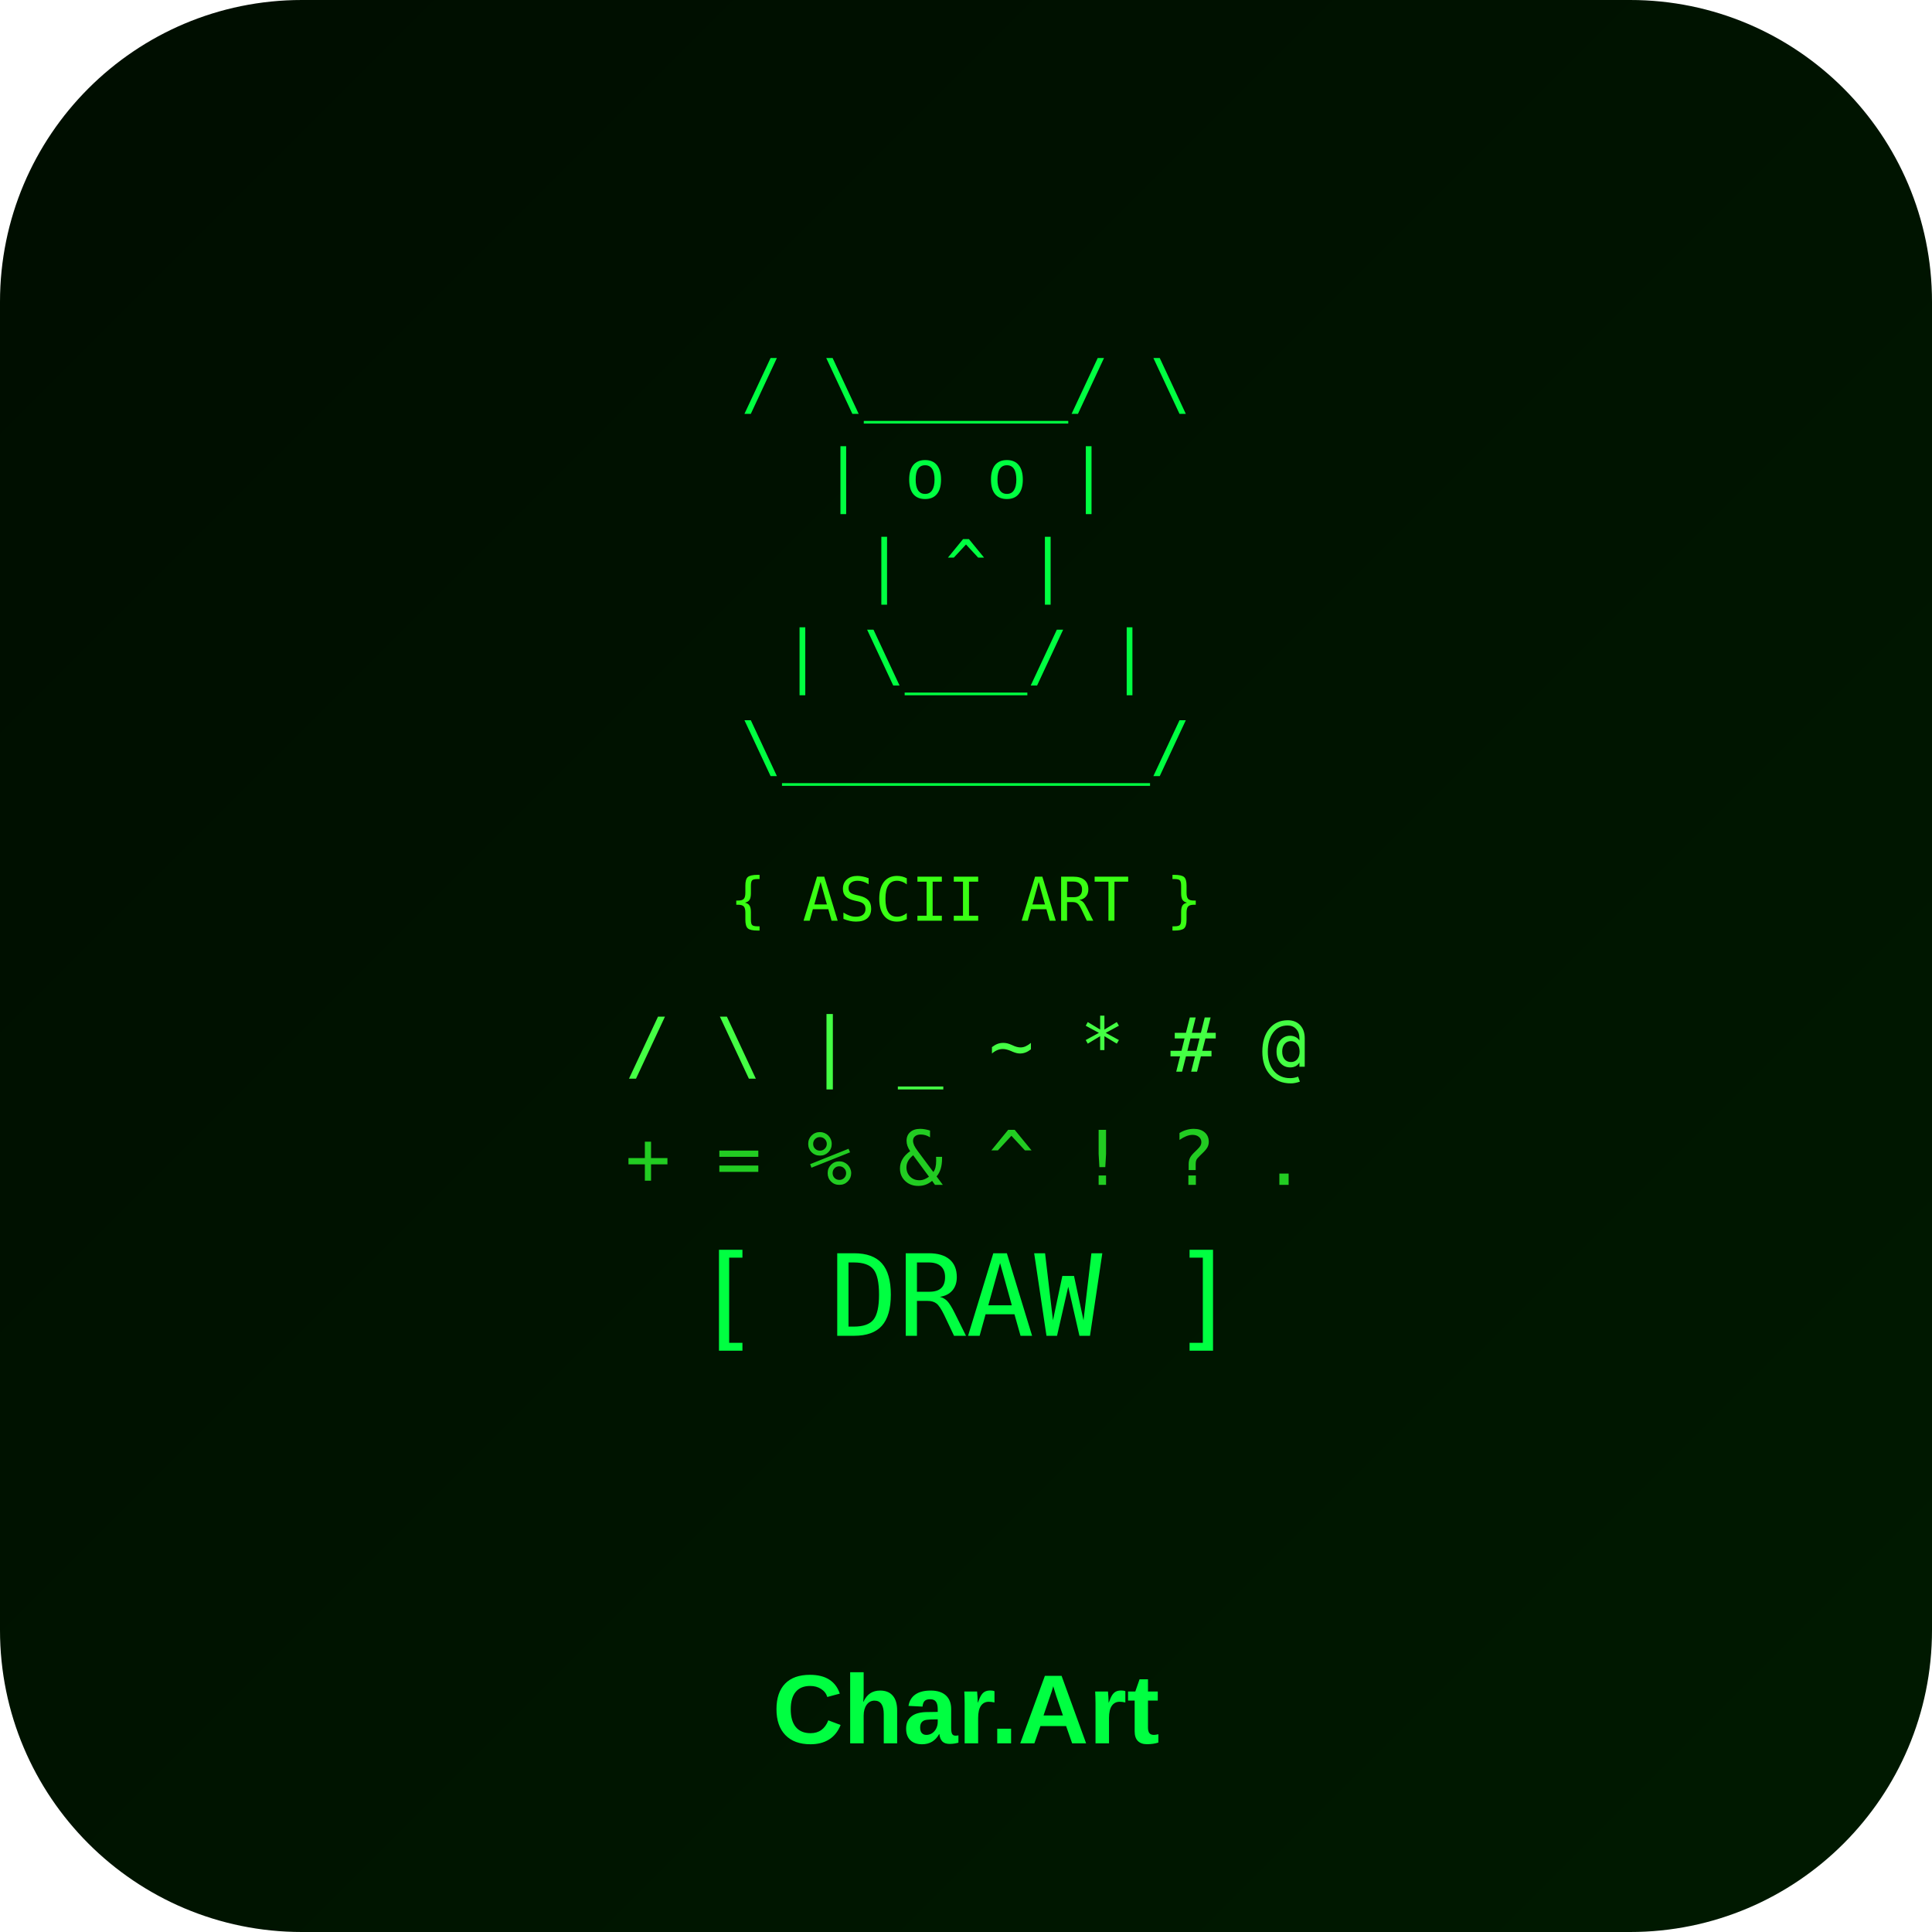
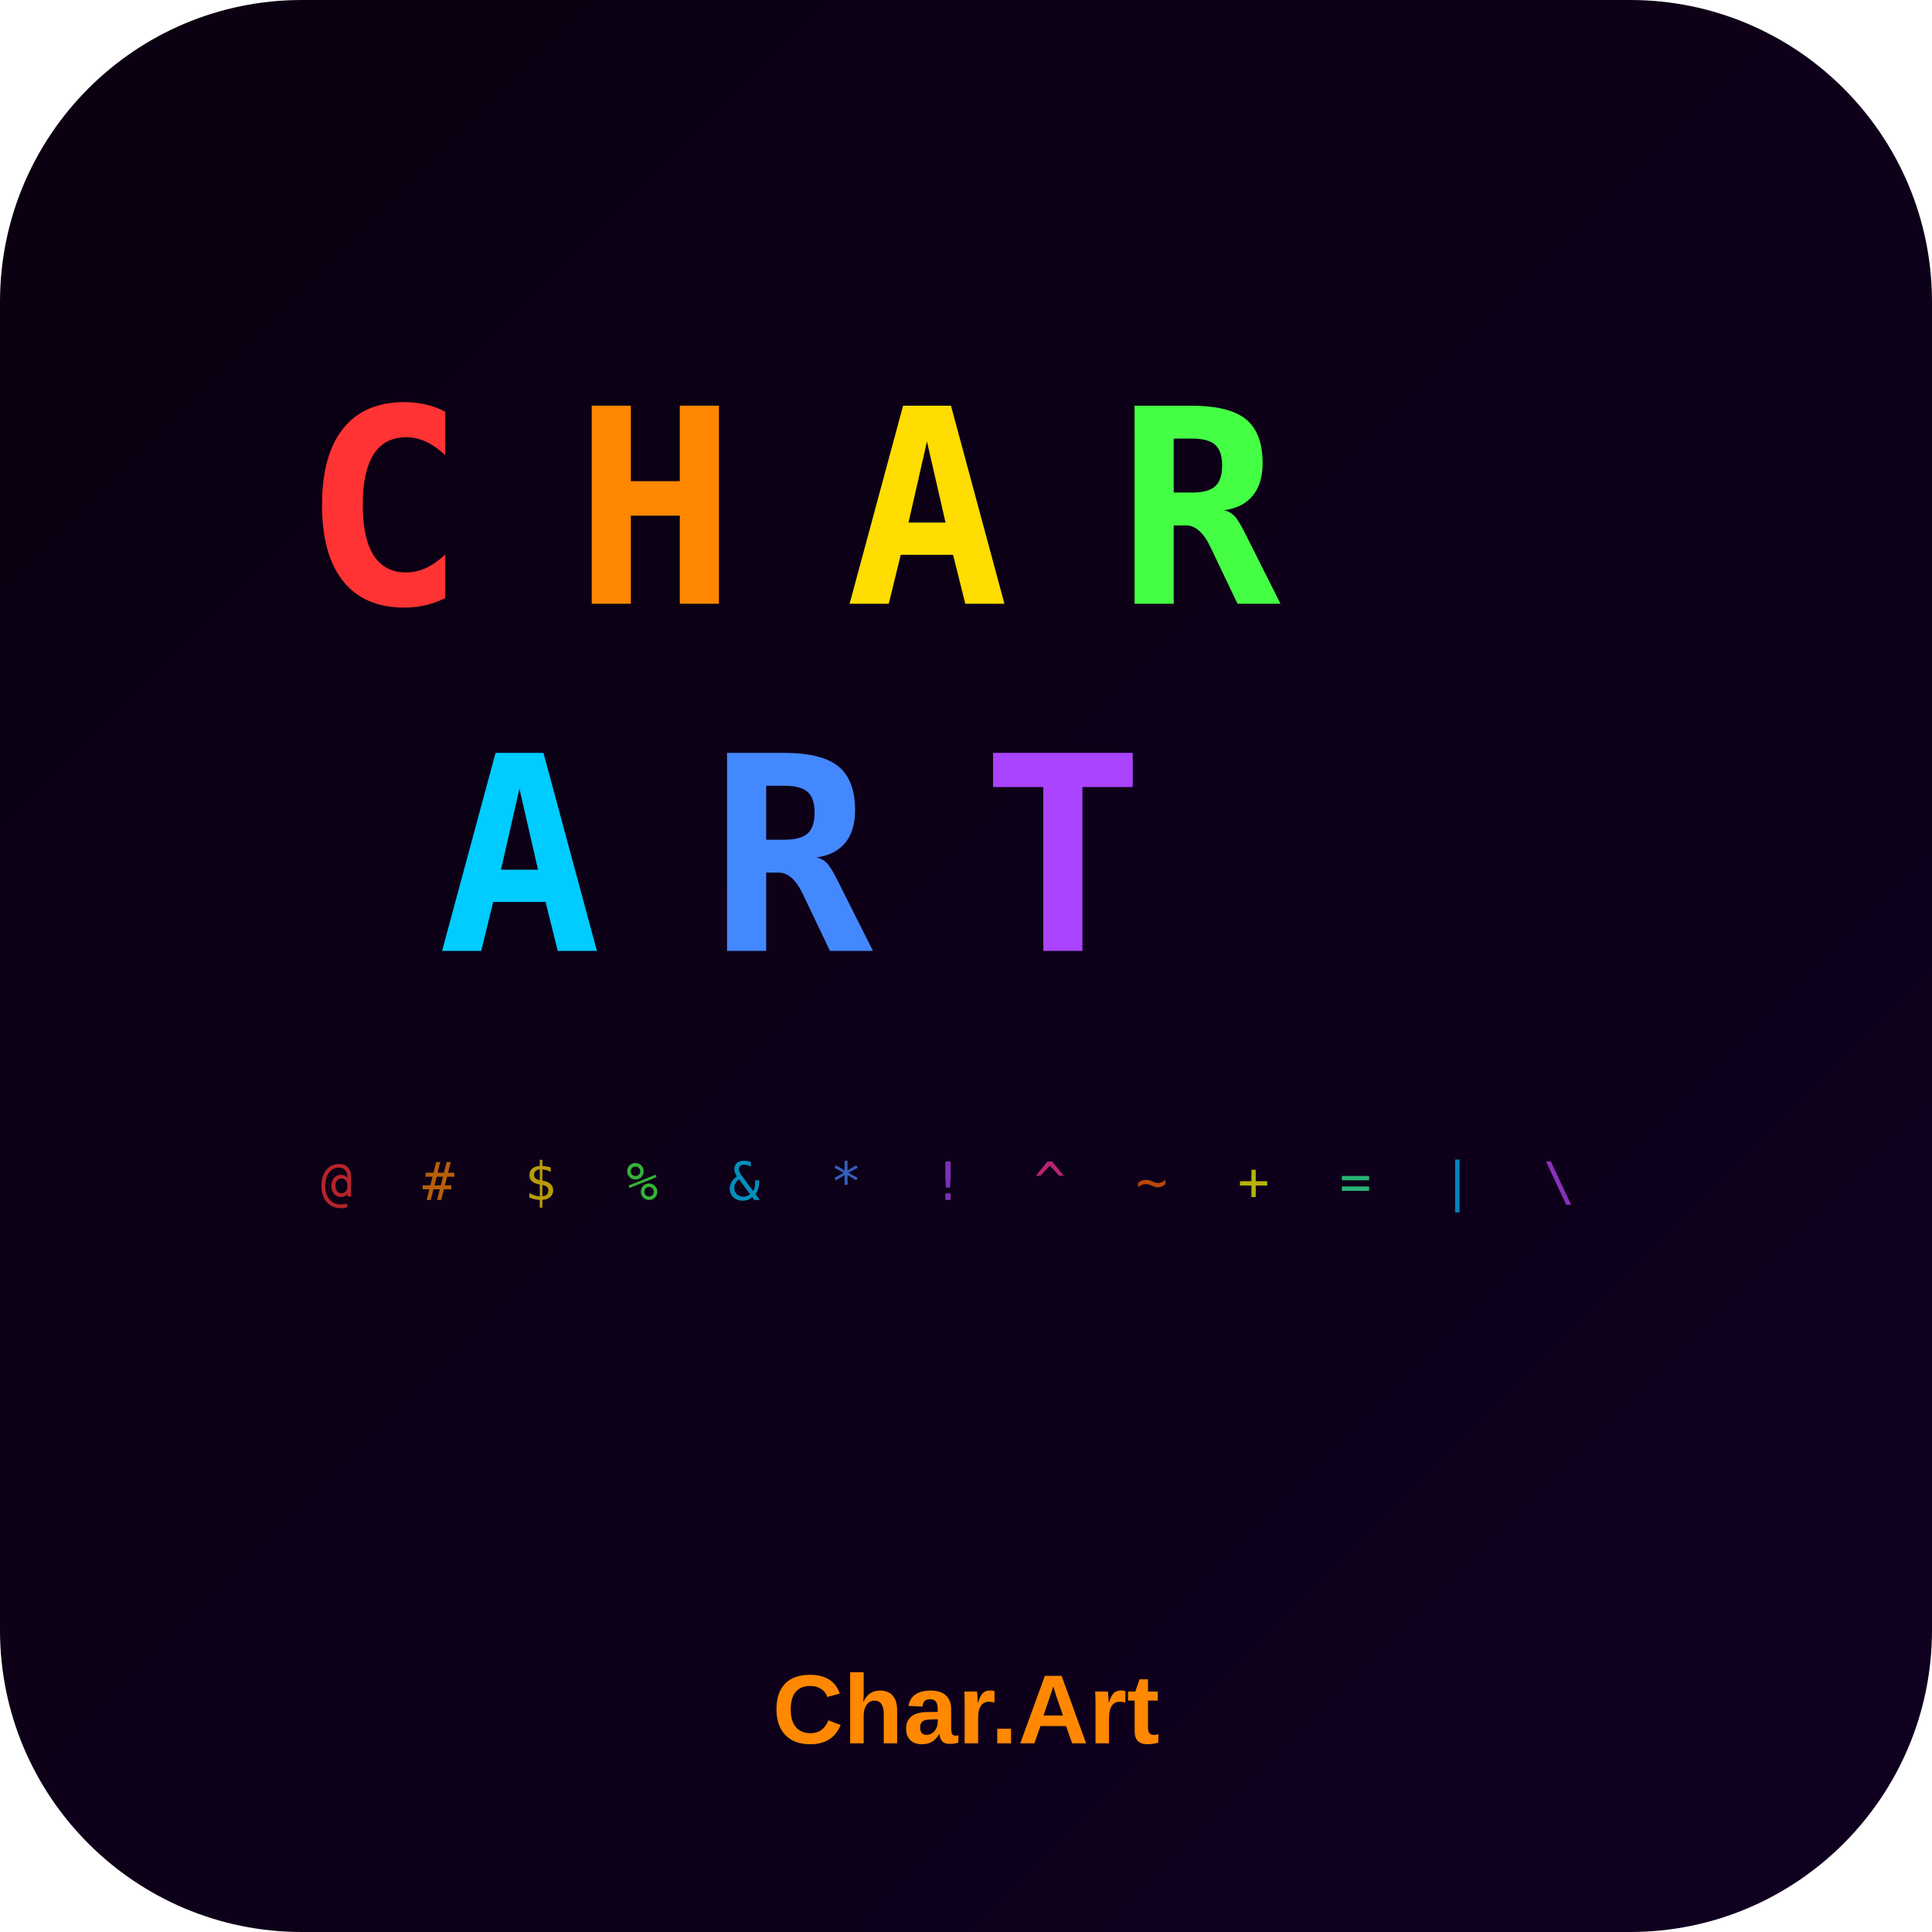
<svg xmlns="http://www.w3.org/2000/svg" viewBox="0 0 512 512">
  <defs>
    <linearGradient id="bg" x1="0%" y1="0%" x2="100%" y2="100%">
-       <stop offset="0%" stop-color="#000D00" />
-       <stop offset="100%" stop-color="#001A00" />
+       <stop offset="0%" stop-color="#0A0010" />
+       <stop offset="100%" stop-color="#100020" />
    </linearGradient>
  </defs>
  <rect width="512" height="512" rx="80" fill="url(#bg)" />
-   <text x="256" y="108" font-family="monospace" font-size="18" fill="#00FF41" text-anchor="middle">  / \_____/ \  </text>
-   <text x="256" y="132" font-family="monospace" font-size="18" fill="#00FF41" text-anchor="middle"> |  o     o  | </text>
-   <text x="256" y="156" font-family="monospace" font-size="18" fill="#00FF41" text-anchor="middle"> |     ^     | </text>
-   <text x="256" y="180" font-family="monospace" font-size="18" fill="#00FF41" text-anchor="middle"> |  \___/    | </text>
-   <text x="256" y="204" font-family="monospace" font-size="18" fill="#00FF41" text-anchor="middle">  \_________/  </text>
-   <text x="256" y="244" font-family="monospace" font-size="16" fill="#39FF14" text-anchor="middle">{ ASCII ART }</text>
-   <text x="256" y="284" font-family="monospace" font-size="20" fill="#44FF44" text-anchor="middle">/ \ | _ ~ * # @</text>
-   <text x="256" y="314" font-family="monospace" font-size="20" fill="#22CC22" text-anchor="middle">+ = % &amp; ^ ! ? .</text>
-   <text x="256" y="354" font-family="monospace" font-size="30" fill="#00FF41" text-anchor="middle">[ DRAW ]</text>
-   <text x="256" y="462" font-family="Arial" font-size="26" font-weight="bold" fill="#00FF41" text-anchor="middle">Char.Art</text>
+   <text x="80" y="160" font-family="monospace" font-size="72" font-weight="bold" fill="#FF3333">C</text>
+   <text x="152" y="160" font-family="monospace" font-size="72" font-weight="bold" fill="#FF8800">H</text>
+   <text x="224" y="160" font-family="monospace" font-size="72" font-weight="bold" fill="#FFDD00">A</text>
+   <text x="296" y="160" font-family="monospace" font-size="72" font-weight="bold" fill="#44FF44">R</text>
+   <text x="116" y="252" font-family="monospace" font-size="72" font-weight="bold" fill="#00CCFF">A</text>
+   <text x="188" y="252" font-family="monospace" font-size="72" font-weight="bold" fill="#4488FF">R</text>
+   <text x="260" y="252" font-family="monospace" font-size="72" font-weight="bold" fill="#AA44FF">T</text>
+   <text x="85" y="318" font-family="monospace" font-size="14" fill="#FF3333" opacity="0.7">@</text>
+   <text x="112" y="318" font-family="monospace" font-size="14" fill="#FF8800" opacity="0.7">#</text>
+   <text x="139" y="318" font-family="monospace" font-size="14" fill="#FFDD00" opacity="0.7">$</text>
+   <text x="166" y="318" font-family="monospace" font-size="14" fill="#44FF44" opacity="0.7">%</text>
+   <text x="193" y="318" font-family="monospace" font-size="14" fill="#00CCFF" opacity="0.7">&amp;</text>
+   <text x="220" y="318" font-family="monospace" font-size="14" fill="#4488FF" opacity="0.7">*</text>
+   <text x="247" y="318" font-family="monospace" font-size="14" fill="#AA44FF" opacity="0.7">!</text>
+   <text x="274" y="318" font-family="monospace" font-size="14" fill="#FF3399" opacity="0.7">^</text>
+   <text x="301" y="318" font-family="monospace" font-size="14" fill="#FF6600" opacity="0.7">~</text>
+   <text x="328" y="318" font-family="monospace" font-size="14" fill="#FFFF00" opacity="0.7">+</text>
+   <text x="355" y="318" font-family="monospace" font-size="14" fill="#33FF99" opacity="0.7">=</text>
+   <text x="382" y="318" font-family="monospace" font-size="14" fill="#00BBFF" opacity="0.7">|</text>
+   <text x="409" y="318" font-family="monospace" font-size="14" fill="#BB44FF" opacity="0.7">\</text>
+   <text x="256" y="462" font-family="Arial" font-size="26" font-weight="bold" fill="#FF8800" text-anchor="middle">Char.Art</text>
</svg>
